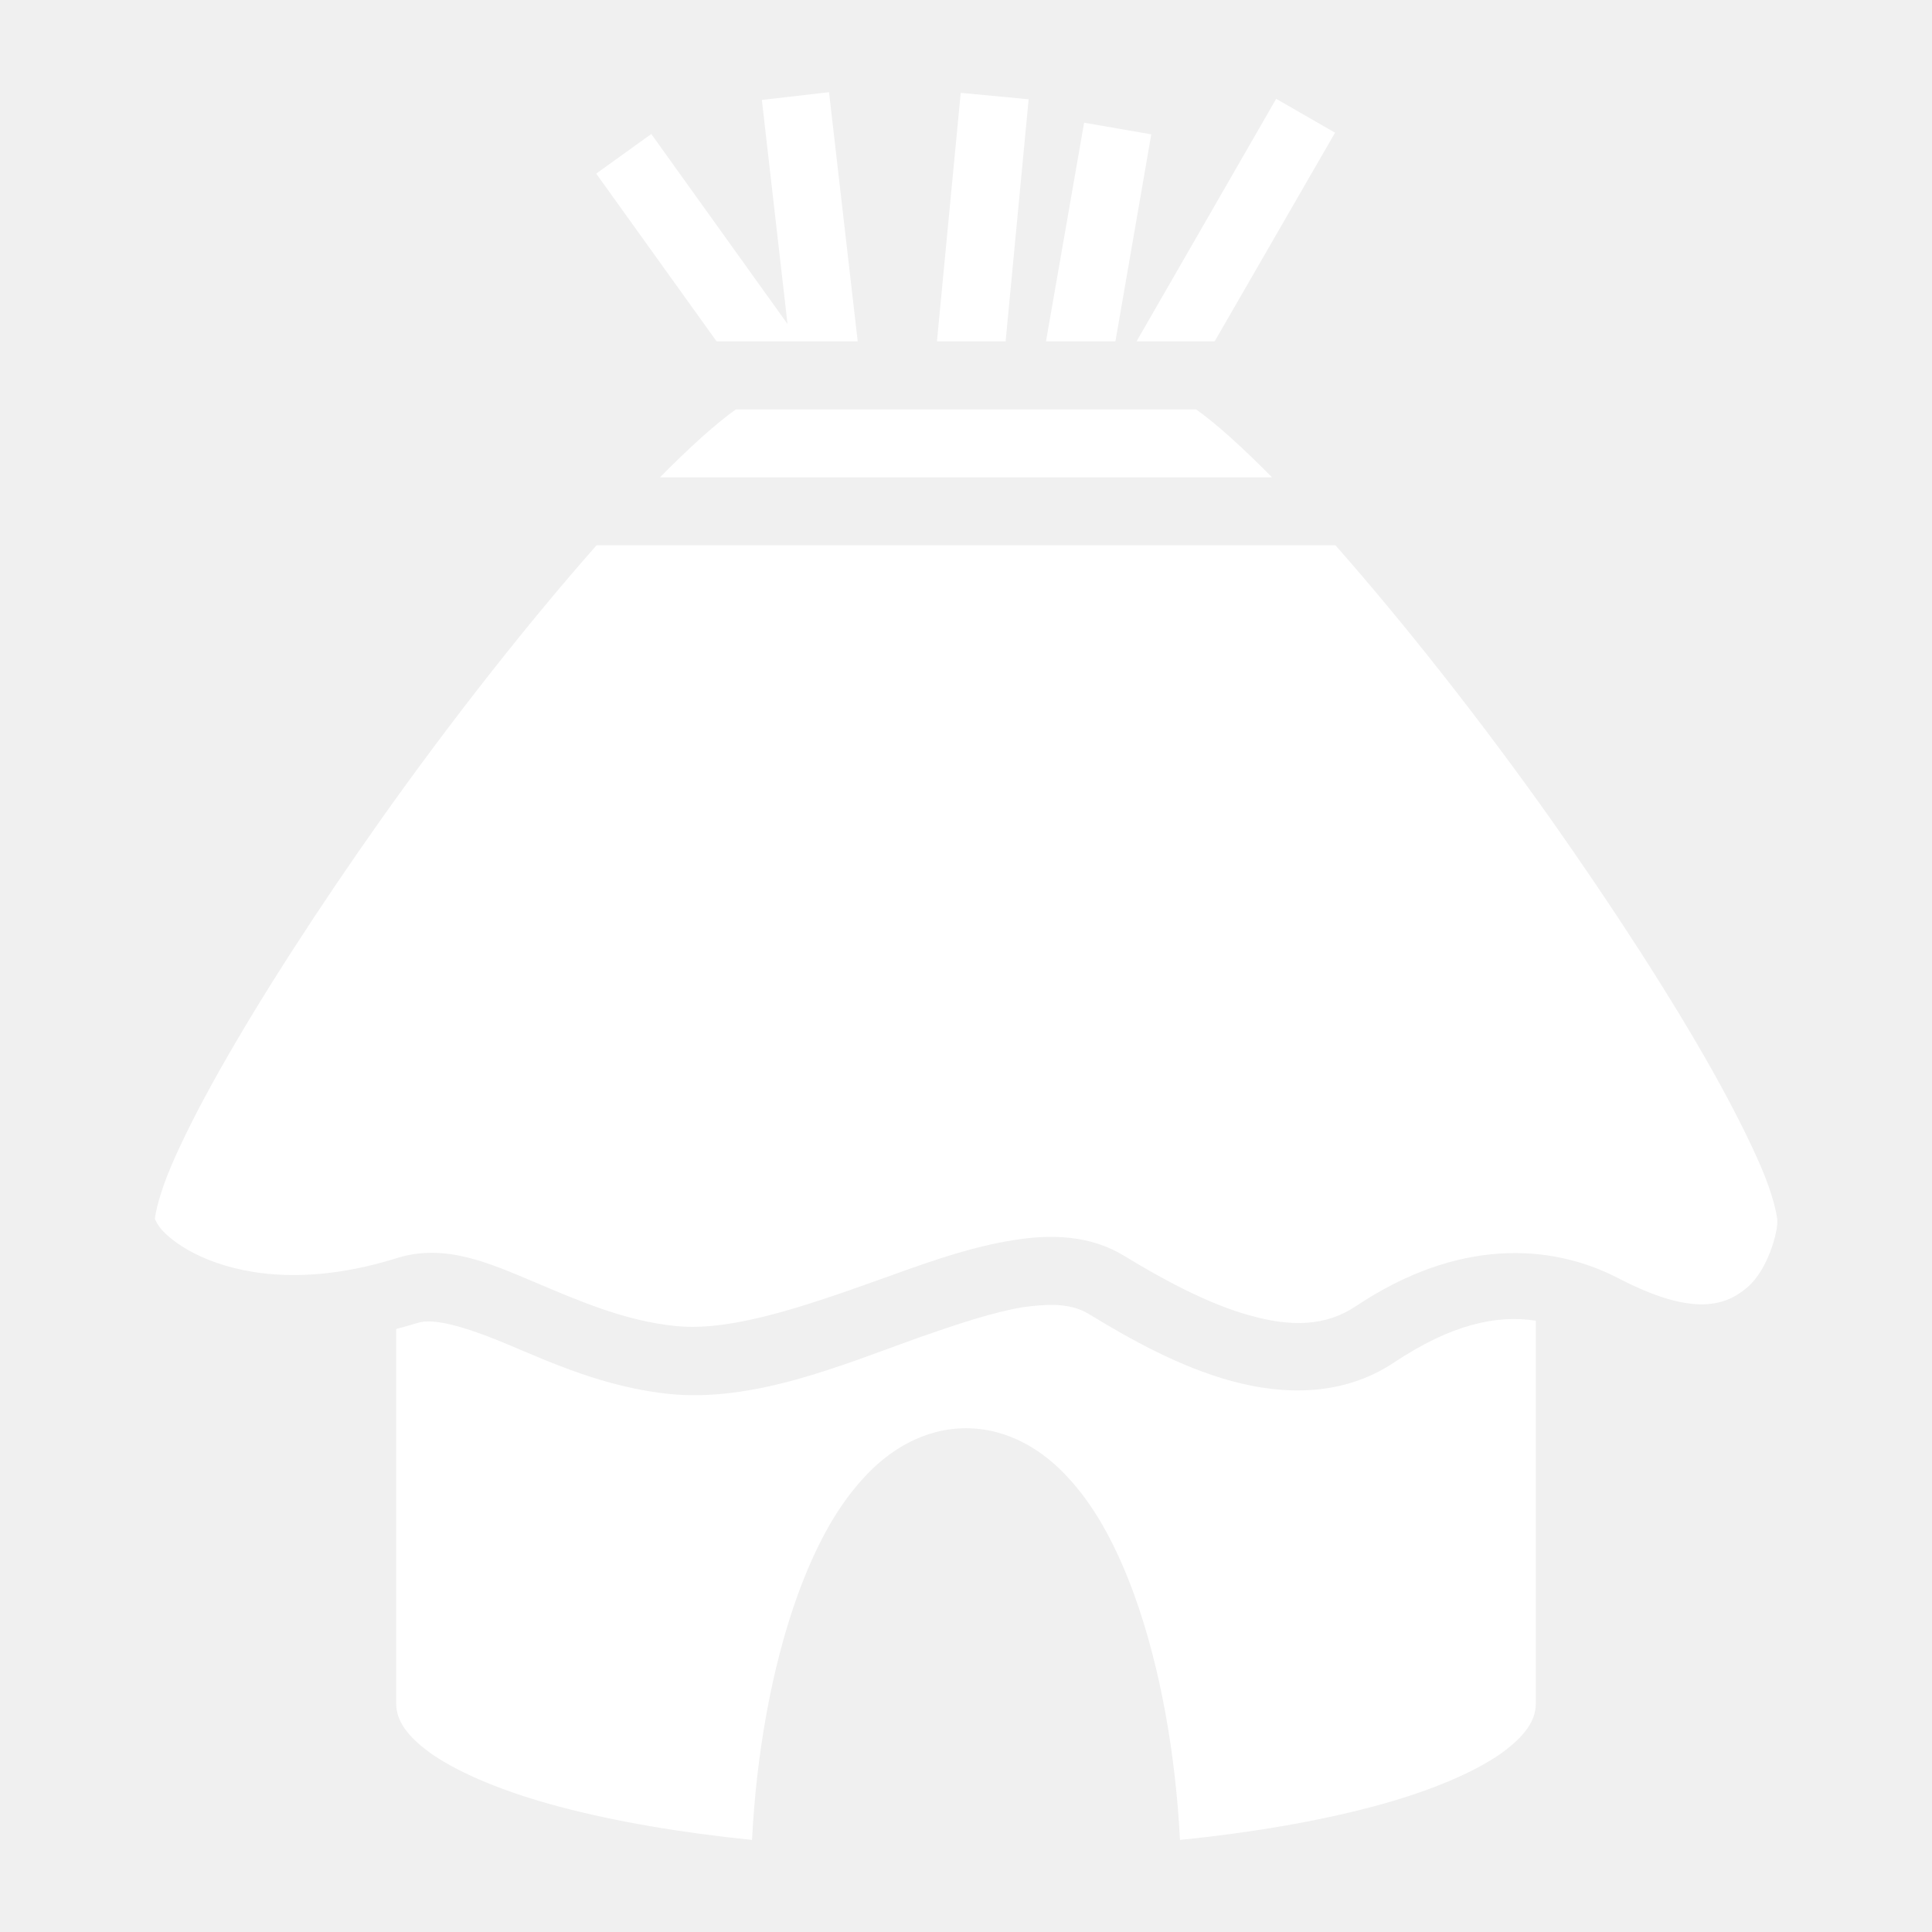
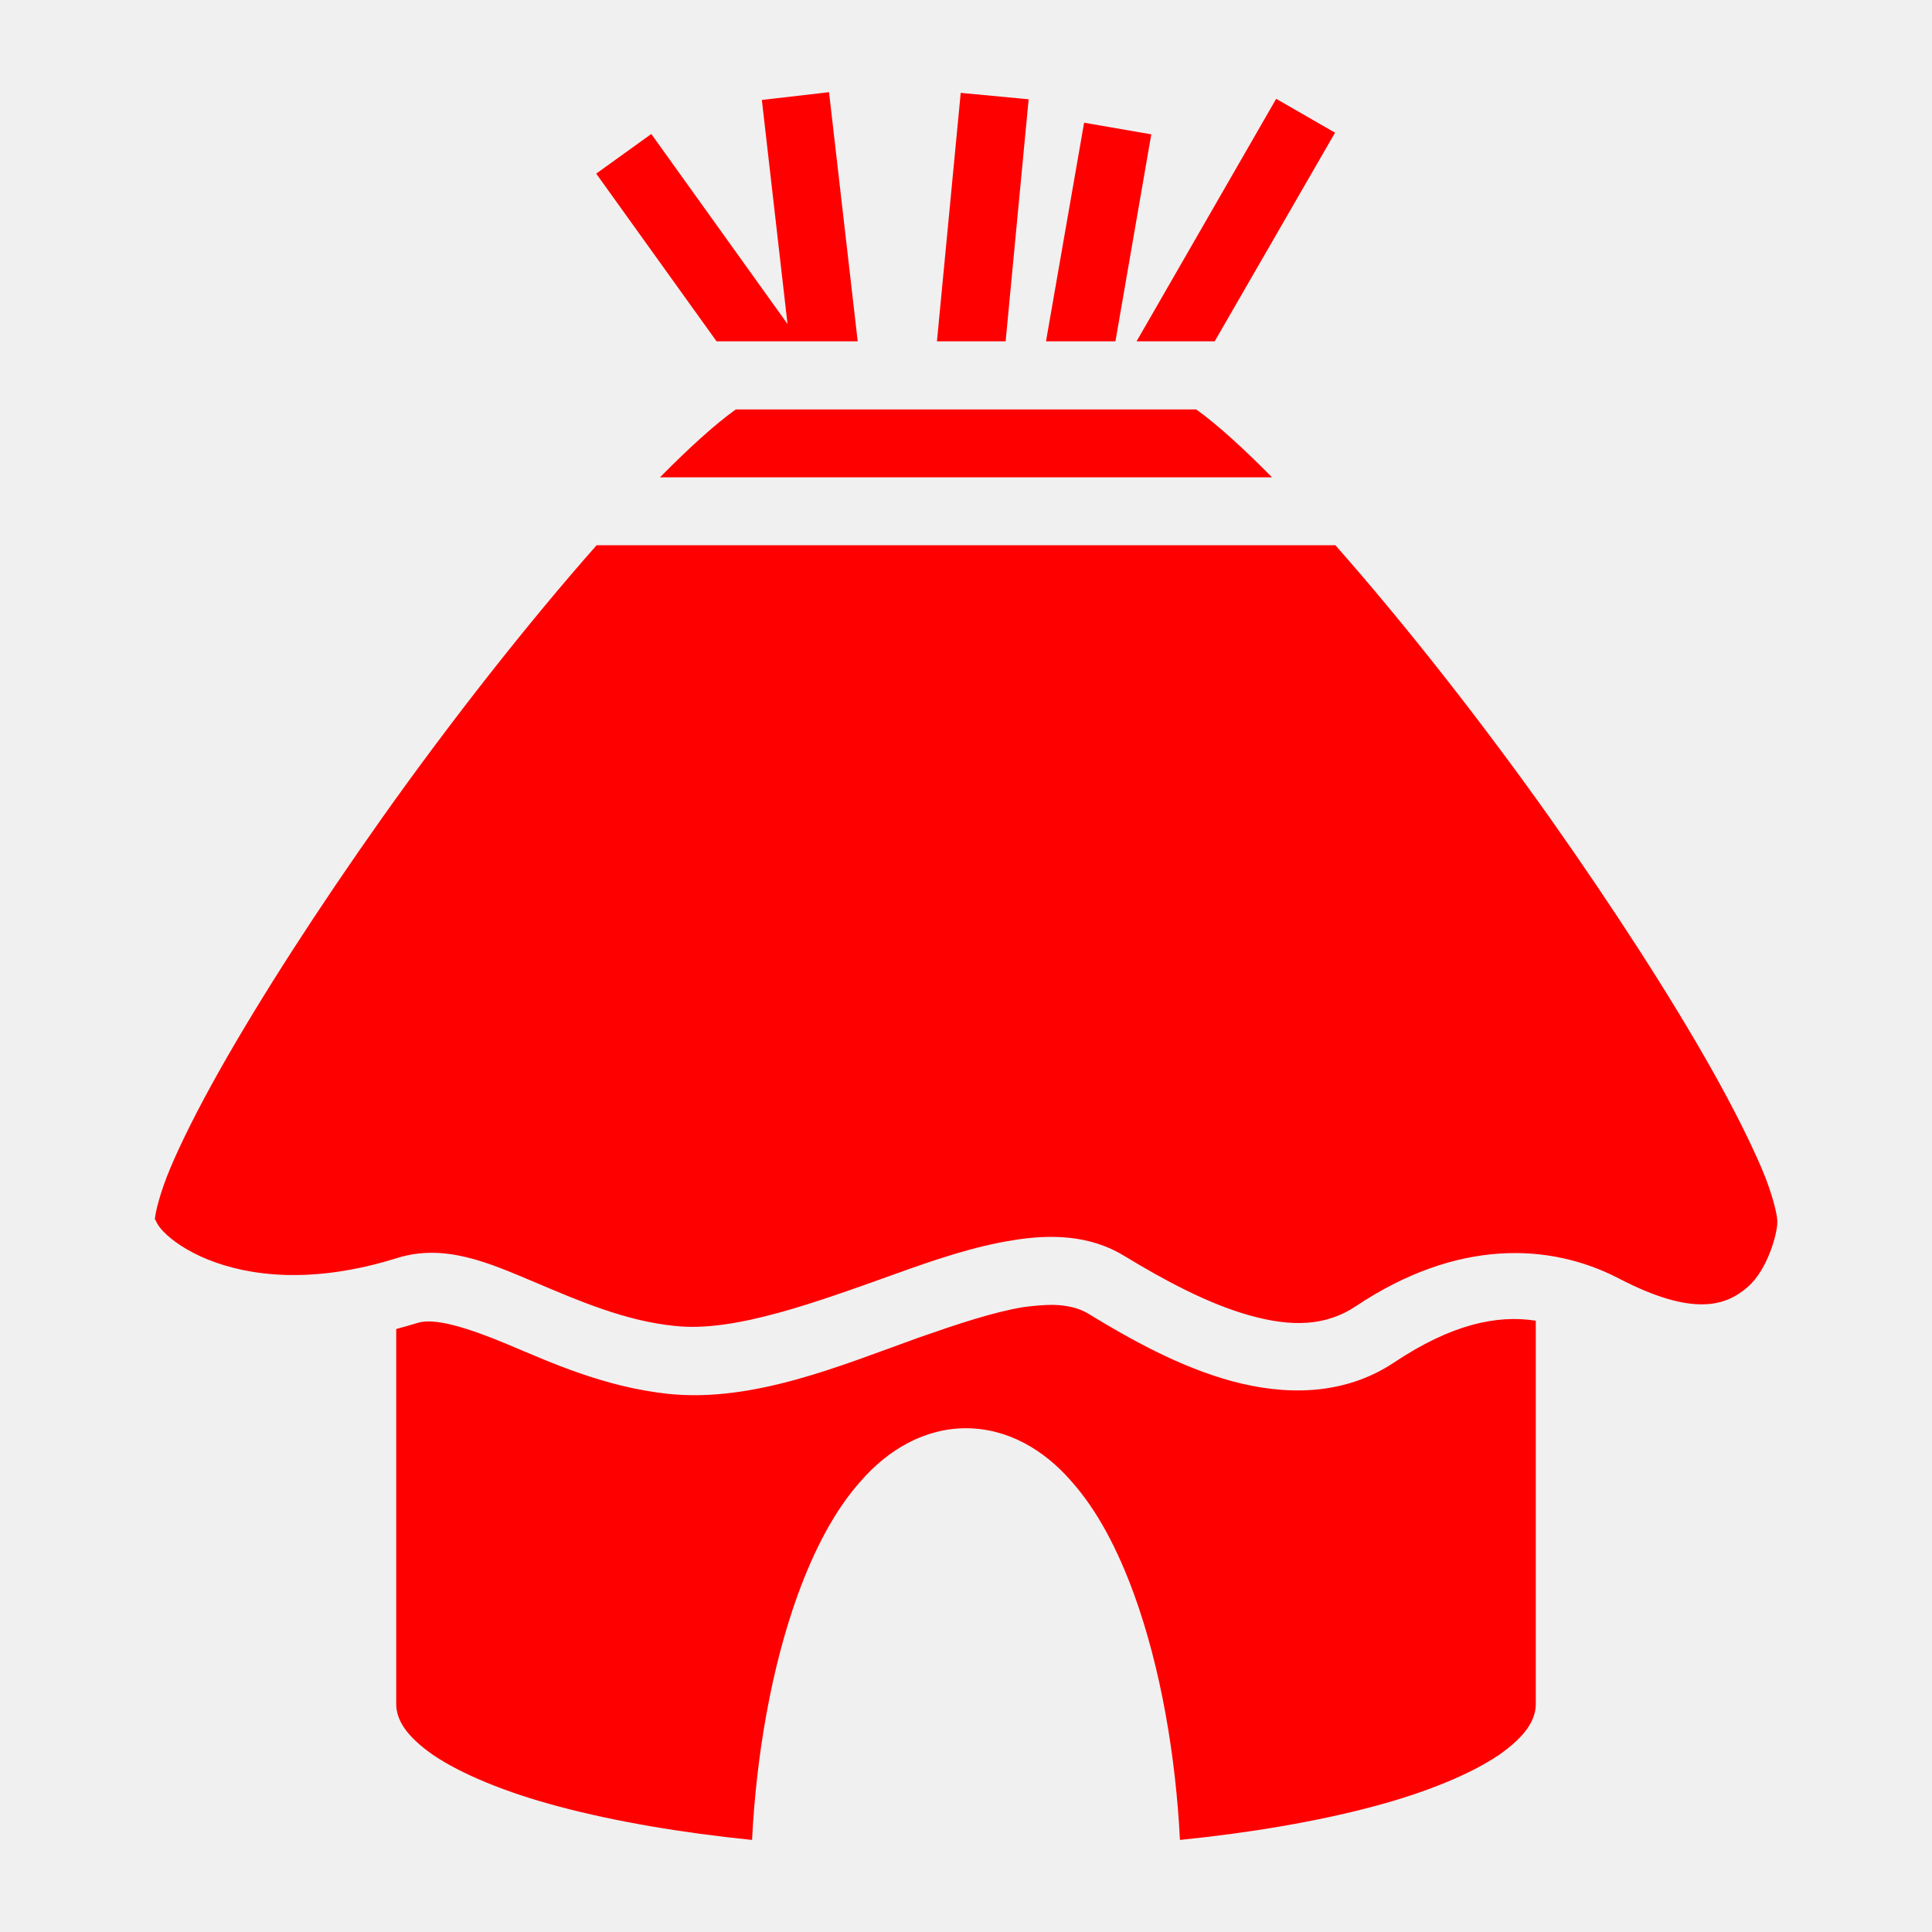
- <svg xmlns="http://www.w3.org/2000/svg" fill="white" width="512px" height="512px" viewBox="0 0 512 512">
+ <svg xmlns="http://www.w3.org/2000/svg" fill="red" width="512px" height="512px" viewBox="0 0 512 512">
  <path d="M219.7 24.43l-17.8 2.06 6.8 59.37-36.1-50.35-14.6 10.5 31.9 44.45h37.4zm34.9.18l-6.3 65.85h18.2l6.1-64.15zm83.6 1.58l-37 64.27h20.7l31.9-55.29zm-50.9 6.33l-10.1 57.94h18.4l9.5-54.86zM195 108.5c-5.6 4-12.5 10.3-20.1 18h162.2c-7.6-7.7-14.5-14-20.1-18zm-36.9 36c-18.1 20.5-38.5 46.4-56.8 72.2-16.85 23.8-32.22 47.6-43.25 67.2-5.51 9.8-9.94 18.6-12.89 25.6-2.83 6.7-4.02 12-4.12 13.6.14 0 .58 1.6 2.29 3.3 2.32 2.4 6.32 5.2 11.79 7.4 10.93 4.4 27.71 6.6 50.08-.4 12.8-4 24.6 1.4 36.3 6.3 11.8 5 24.2 10.4 37.5 11.7 15.7 1.7 37.3-6.3 58.3-13.8 10.5-3.8 20.9-7.3 31-8.9 10.2-1.7 20.6-1.4 29.6 4.1 10.5 6.4 22.4 12.8 33.3 15.8 11 3.1 20.2 2.9 28.2-2.5 26.7-17.8 51.3-16.8 69.6-7.3 19.8 10.3 28.4 7.2 34 2.4 5.7-4.8 8.1-15 8-17.3v-.4c0-1.4-1.2-7-4.2-14s-7.4-15.8-12.9-25.6c-11-19.6-26.4-43.4-43.2-67.2-18.3-25.8-38.7-51.7-56.8-72.2zm121 201.3c-2.3 0-4.9.2-7.9.6-7.9 1.3-17.5 4.5-27.8 8.1-20.6 7.4-43.7 17.2-66.2 14.9-17-1.8-31.2-8.3-42.6-13.1-11.5-4.8-19.7-7.1-24-5.7-1.9.6-3.8 1.1-5.6 1.6v99.3c0 4.2 2.5 8.5 9.8 13.6 7.4 5 19.1 9.9 33.5 13.7 14.7 3.9 32.2 6.9 51 8.8 1.1-21.9 5-45.4 12.2-65.2 4.3-11.7 9.6-22.1 16.8-30.1 7.1-8.1 16.7-13.8 27.7-13.8s20.6 5.7 27.7 13.8c7.2 8 12.5 18.4 16.8 30.1 7.2 19.8 11.1 43.3 12.2 65.2 18.8-1.9 36.3-4.9 51-8.8 14.4-3.8 26.1-8.7 33.5-13.7 7.3-5.1 9.8-9.4 9.8-13.6V350c-10.3-1.6-22.3.9-37.6 11.1-13.4 8.9-29 8.7-43 4.9-13.9-3.8-26.9-11.1-37.9-17.8-2.4-1.5-5.5-2.3-9.4-2.4z" />
</svg>
